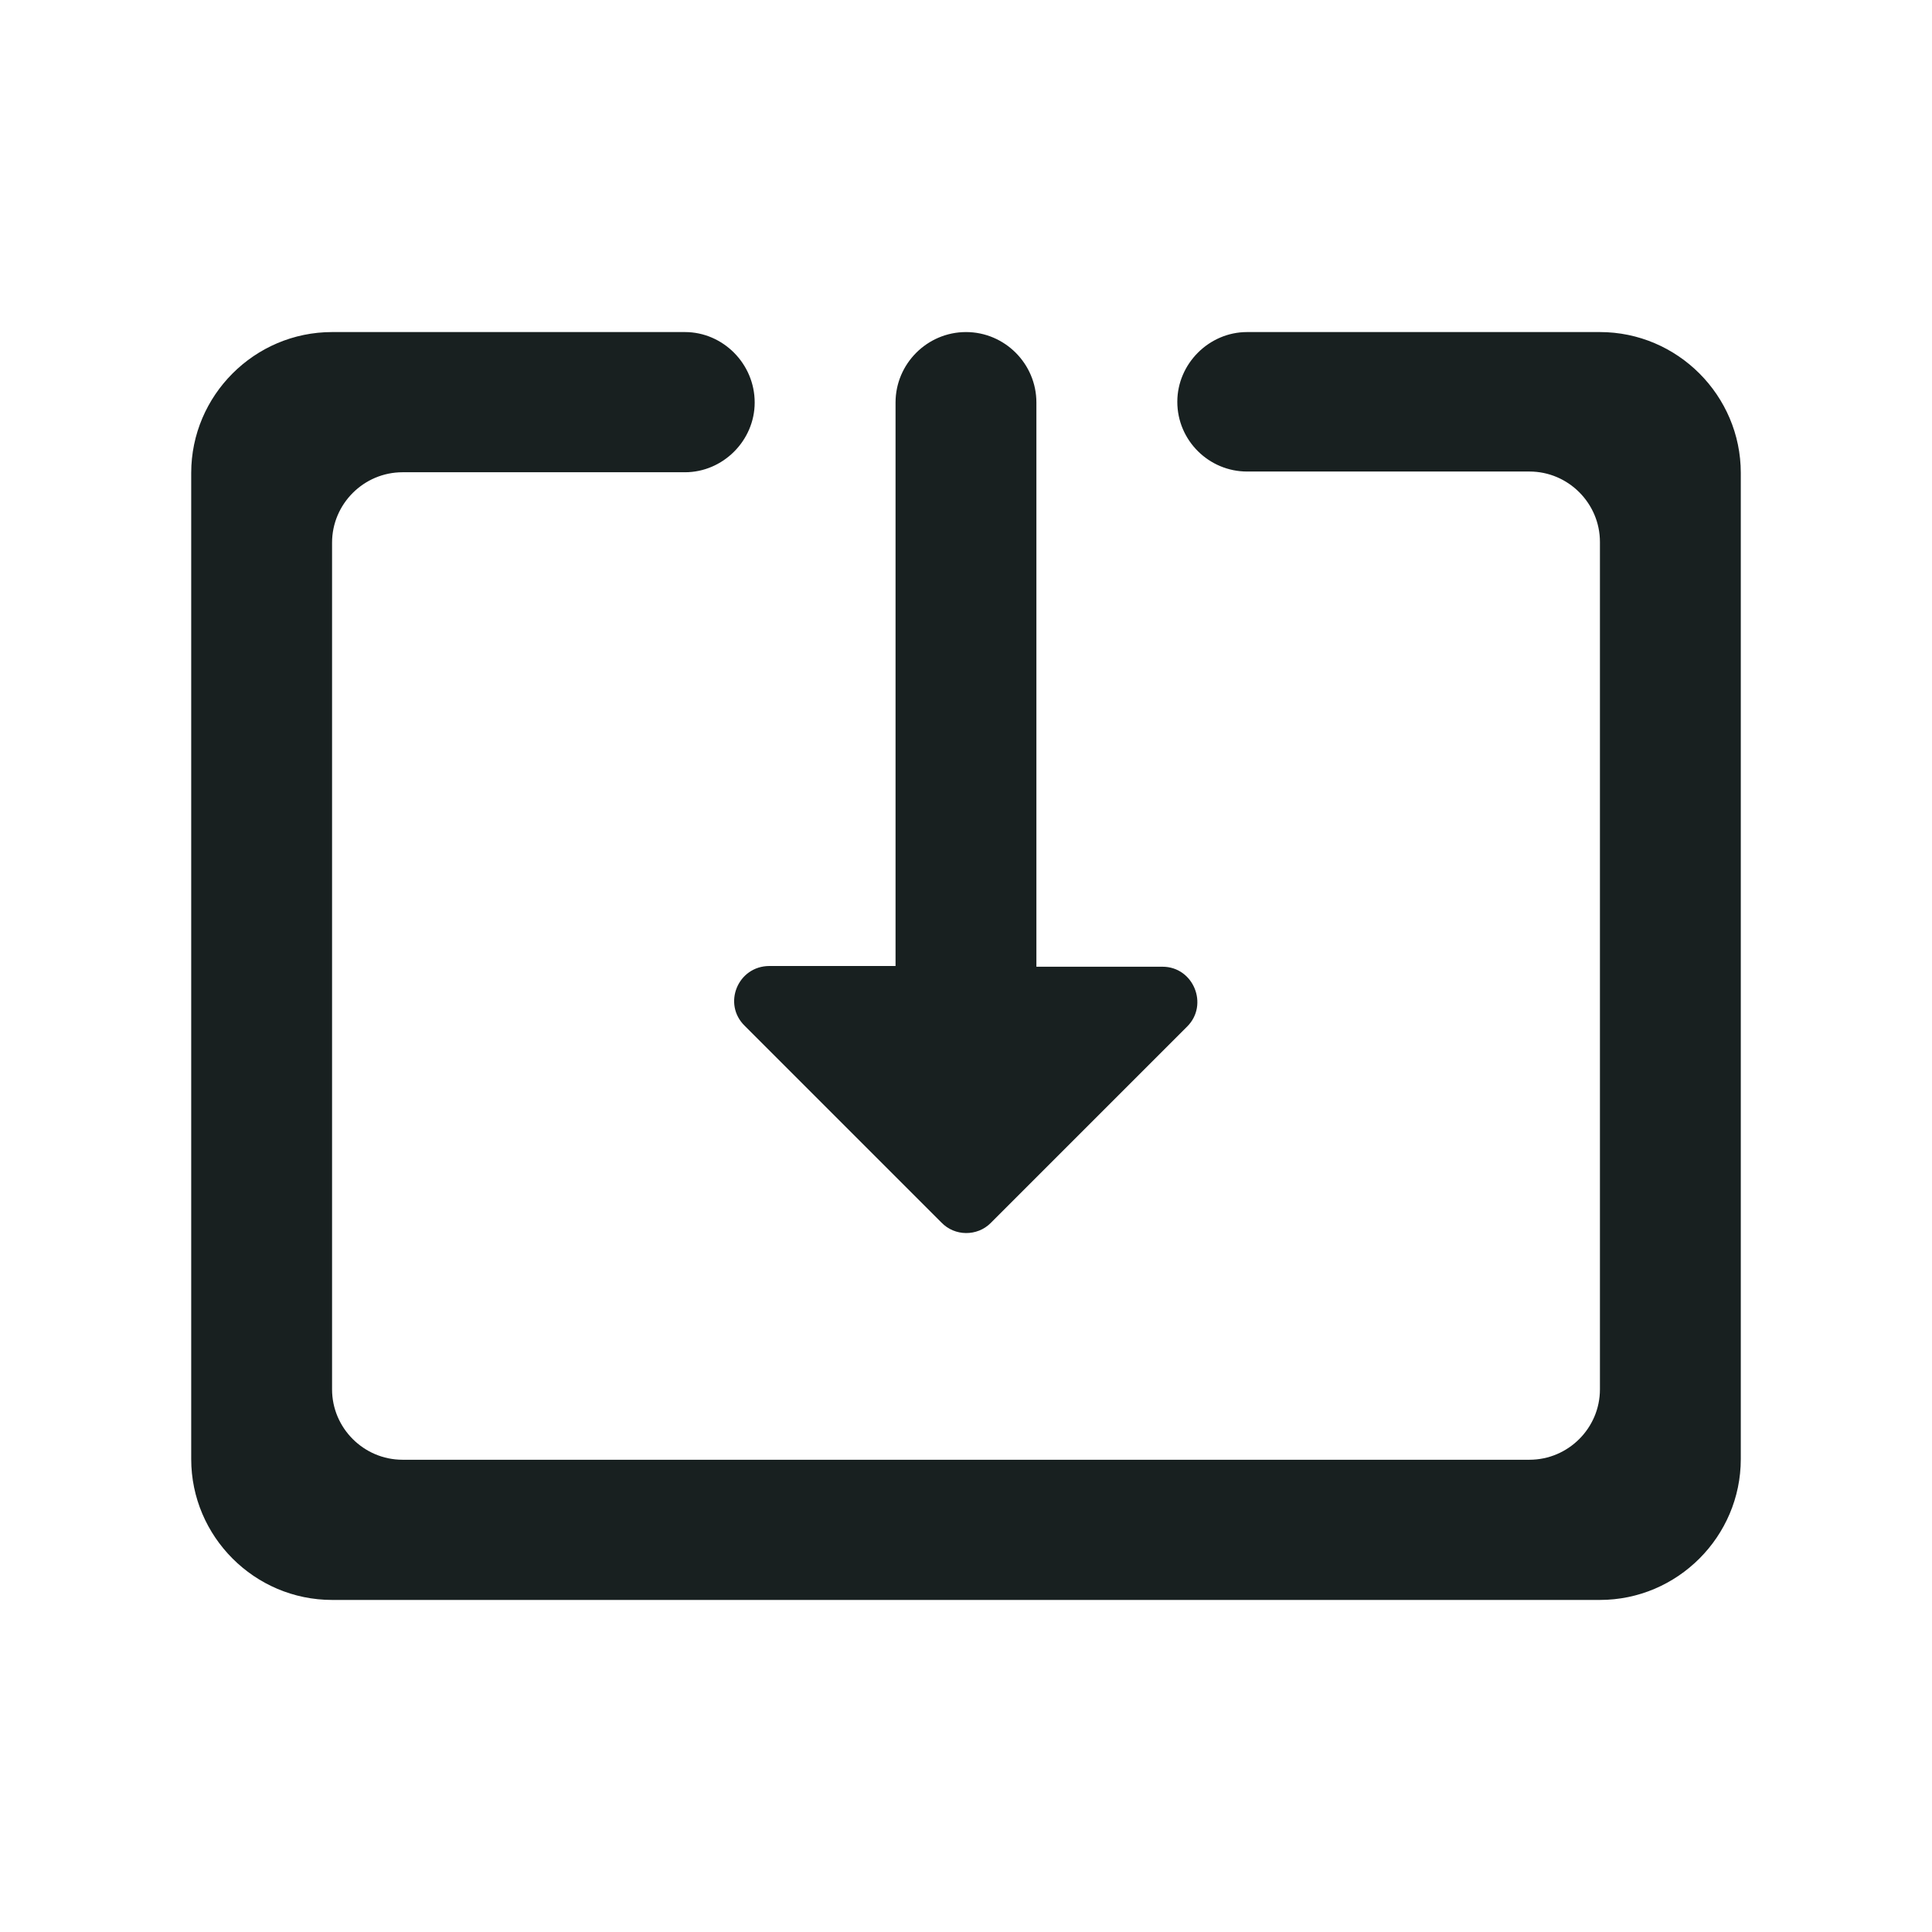
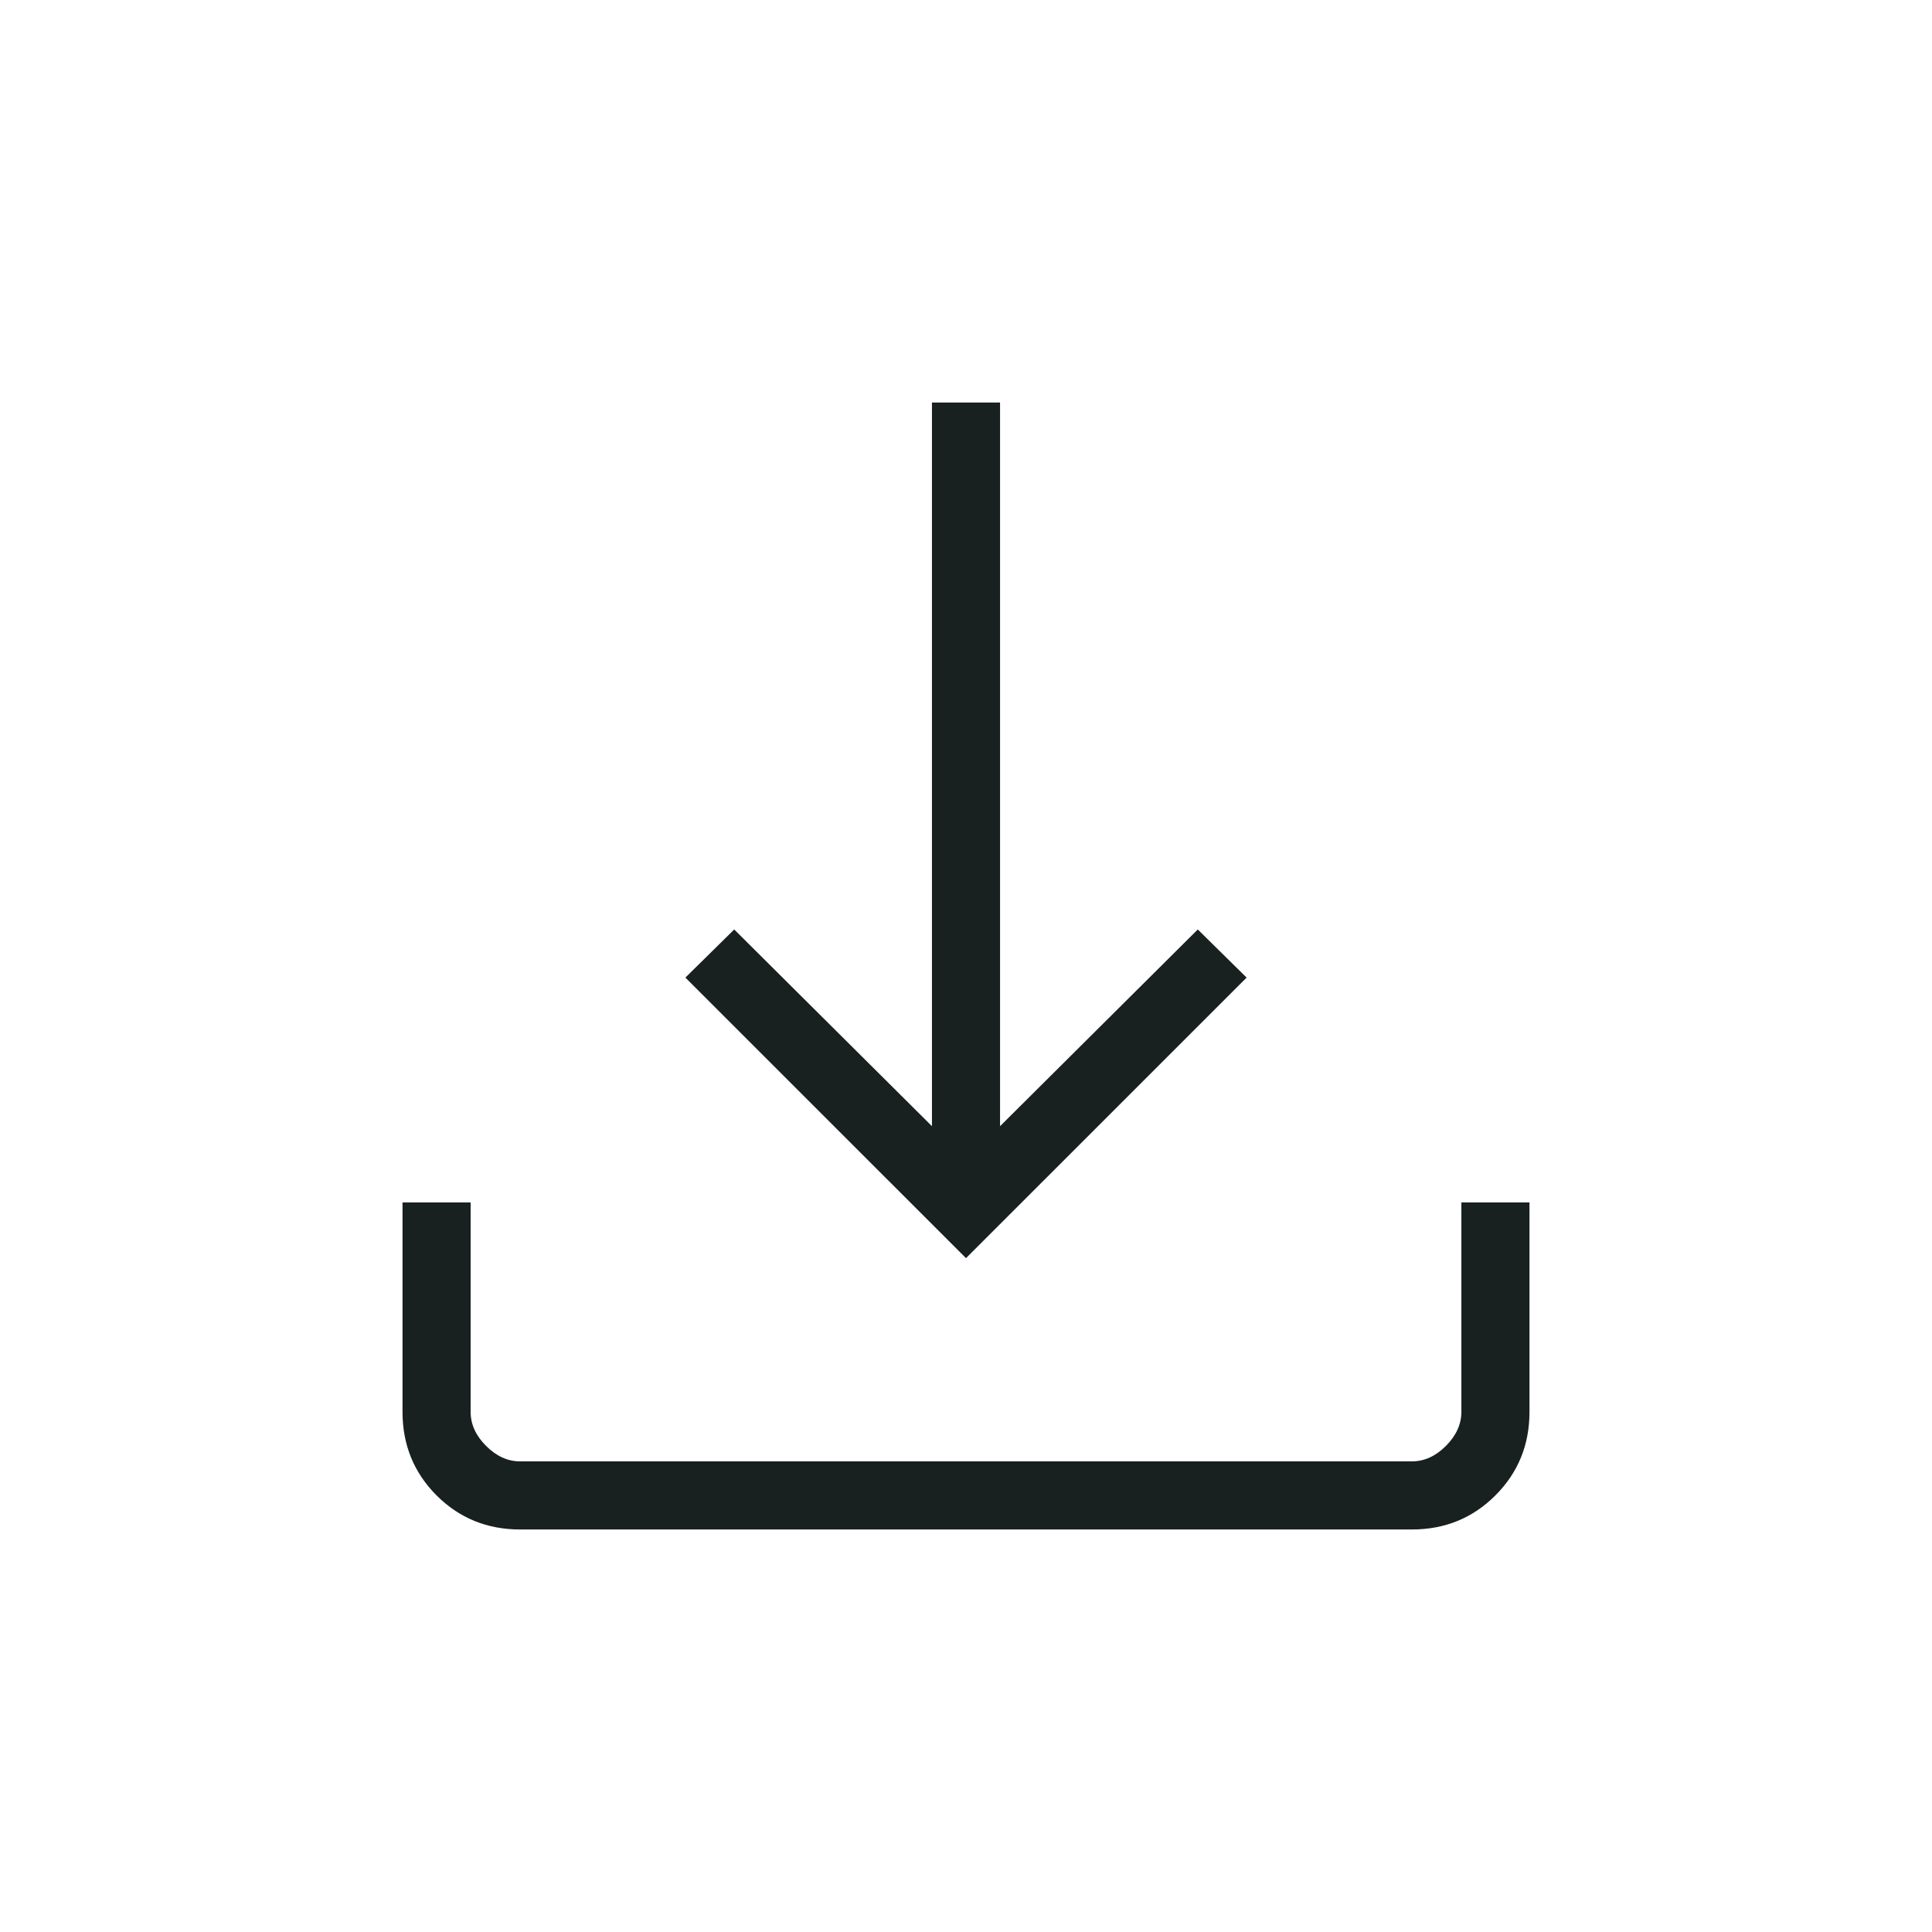
<svg xmlns="http://www.w3.org/2000/svg" width="32" height="32" viewBox="0 0 32 32" fill="none">
-   <path d="M16.408 20.258L19.663 17.003C20.025 16.642 19.768 16.012 19.255 16.012H17.166V6.667C17.166 6.025 16.642 5.5 16 5.5C15.358 5.5 14.833 6.025 14.833 6.667V16H12.745C12.22 16 11.963 16.63 12.336 16.992L15.591 20.247C15.813 20.48 16.186 20.48 16.408 20.258ZM26.5 5.5H20.655C20.025 5.5 19.5 6.025 19.5 6.655C19.5 7.297 20.025 7.81 20.655 7.81H25.333C25.975 7.81 26.5 8.335 26.5 8.977V23.012C26.5 23.653 25.975 24.178 25.333 24.178H6.667C6.025 24.178 5.5 23.653 5.5 23.012V8.988C5.5 8.347 6.025 7.822 6.667 7.822H11.345C11.975 7.822 12.5 7.297 12.5 6.667C12.5 6.025 11.975 5.5 11.345 5.5H5.5C4.216 5.5 3.167 6.55 3.167 7.833V24.167C3.167 25.45 4.216 26.5 5.5 26.5H26.5C27.783 26.5 28.833 25.45 28.833 24.167V7.833C28.833 6.55 27.783 5.5 26.5 5.5Z" fill="#182020" />
+   <path d="M16 20.839L11.352 16.192L12.161 15.395L15.436 18.653V6.667H16.564V18.653L19.839 15.395L20.648 16.192L16 20.839ZM8.615 25.333C8.069 25.333 7.608 25.145 7.231 24.769C6.855 24.392 6.667 23.931 6.667 23.385V19.916H7.795V23.385C7.795 23.59 7.88 23.778 8.051 23.949C8.222 24.12 8.41 24.205 8.615 24.205H23.384C23.59 24.205 23.778 24.12 23.949 23.949C24.119 23.778 24.205 23.59 24.205 23.385V19.916H25.333V23.385C25.333 23.931 25.145 24.392 24.768 24.769C24.392 25.145 23.931 25.333 23.384 25.333H8.615Z" fill="#182020" />
</svg>
